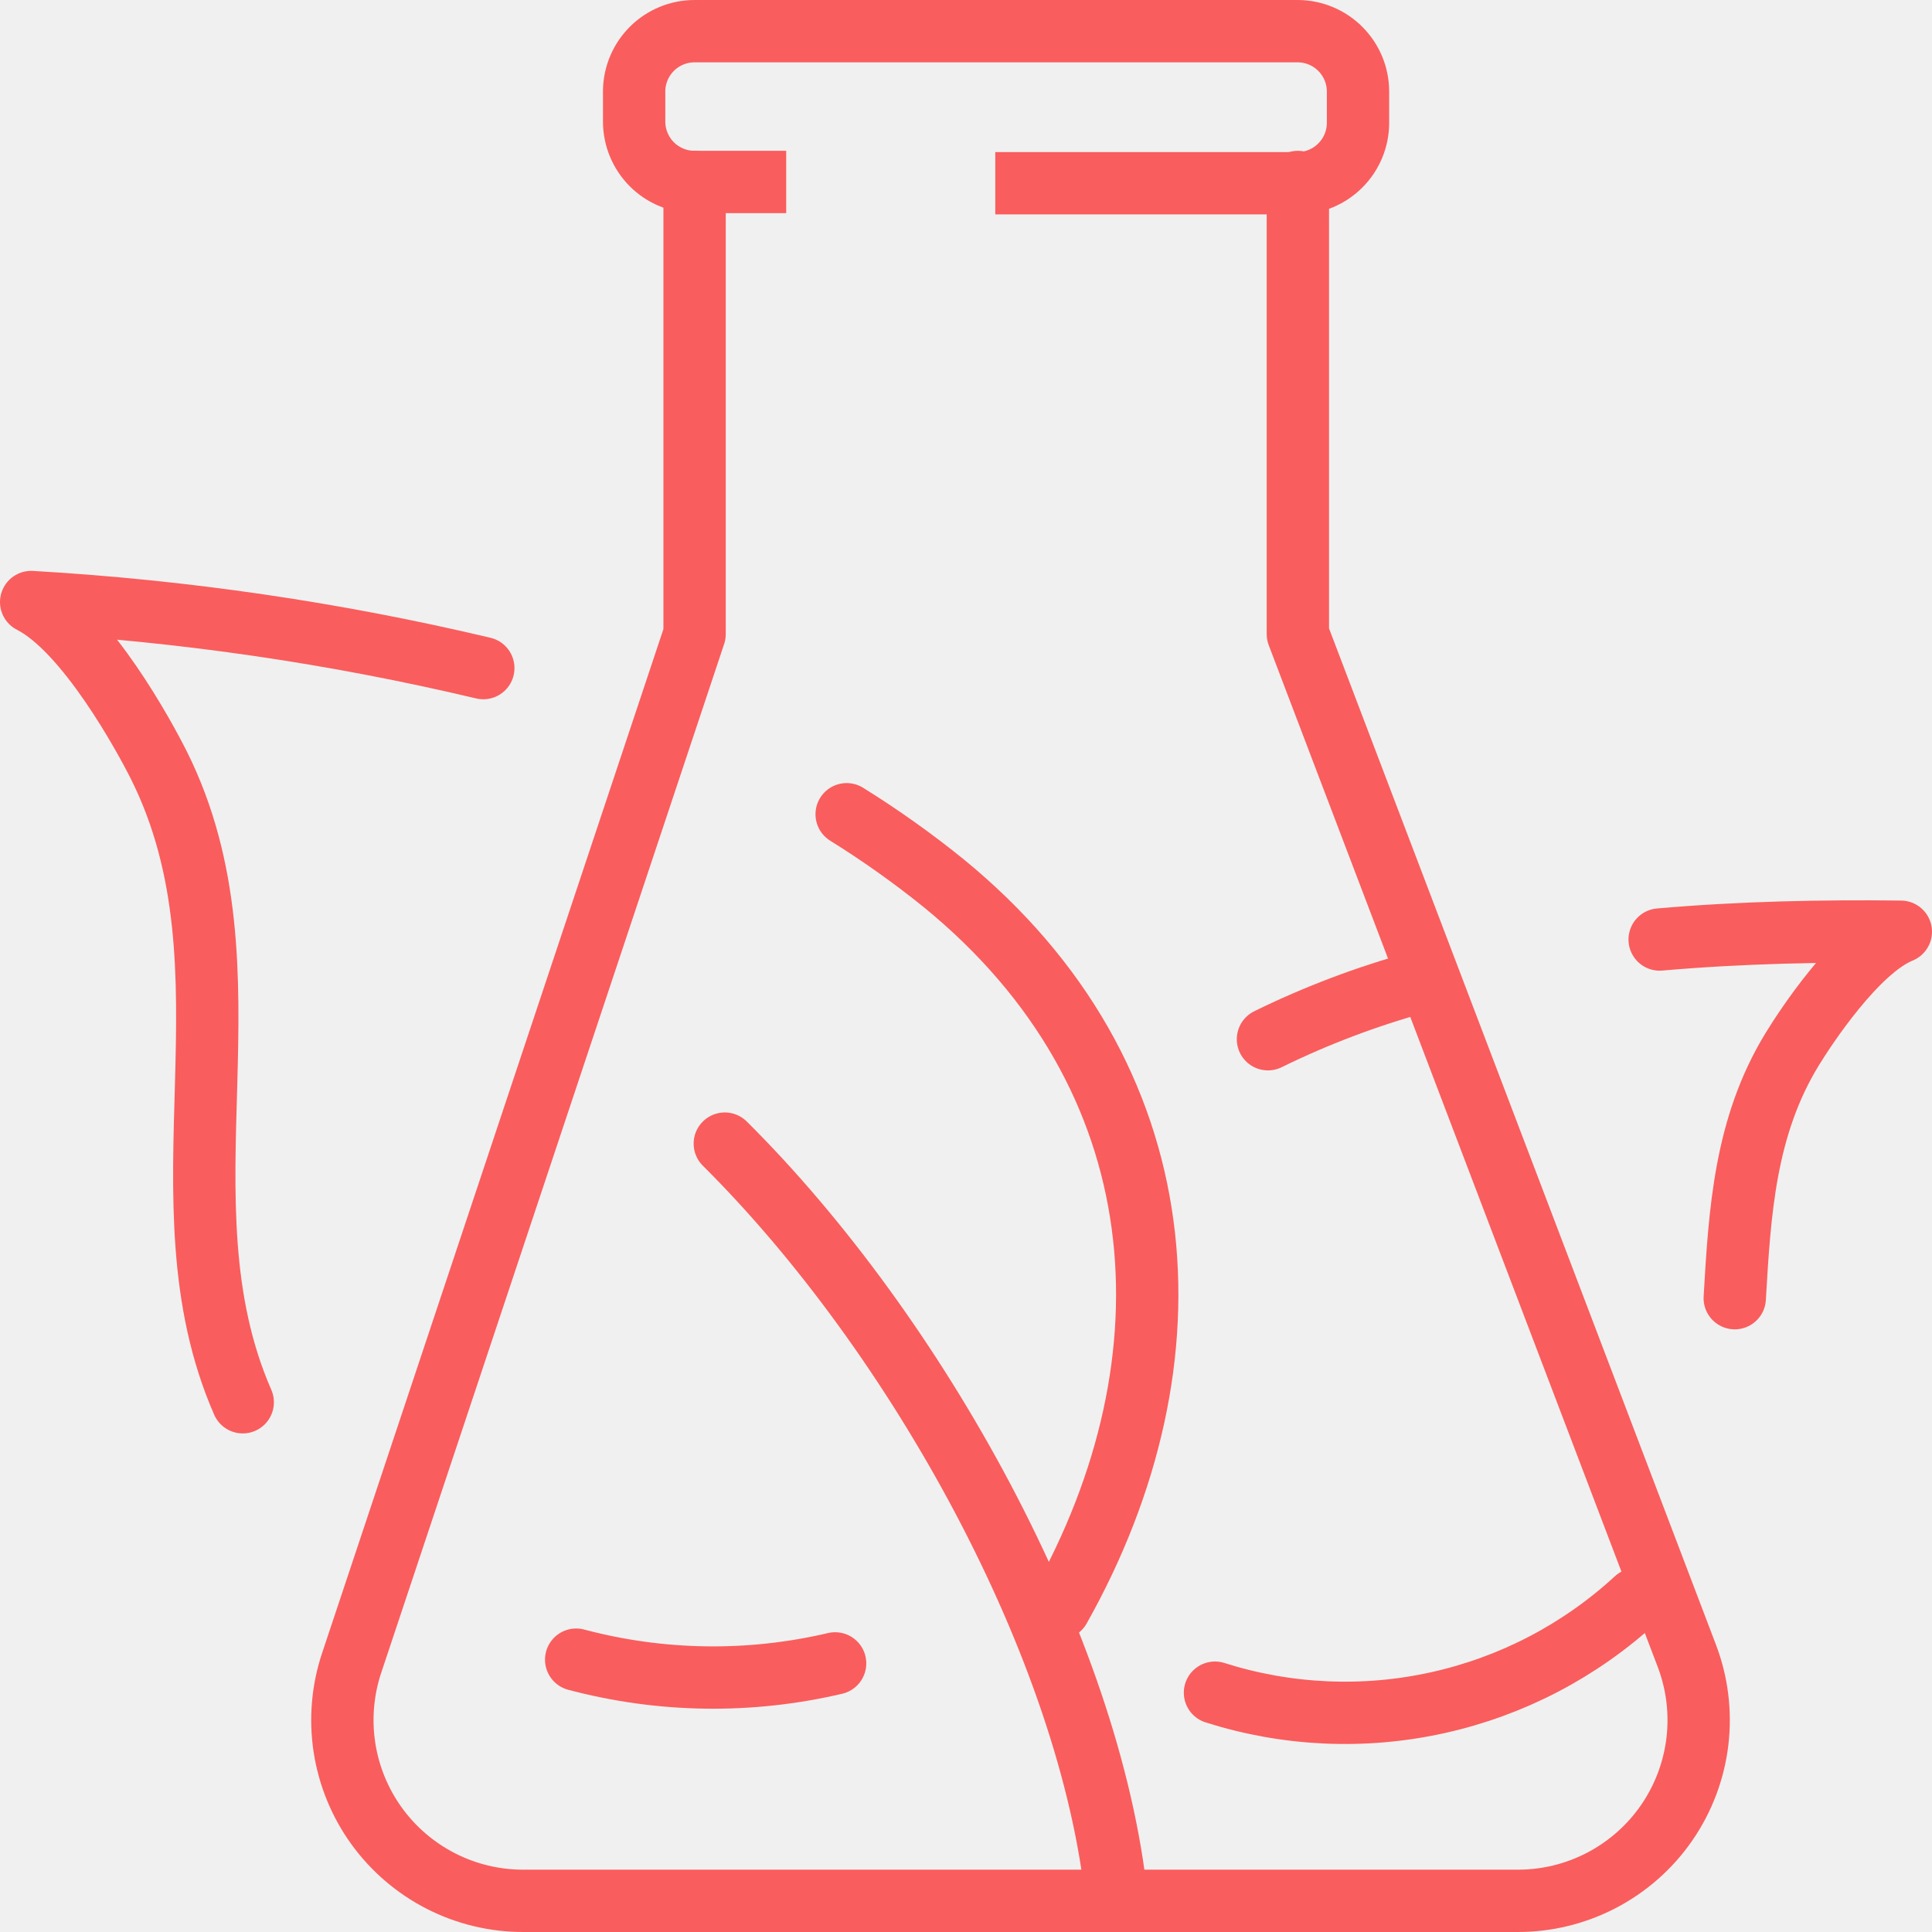
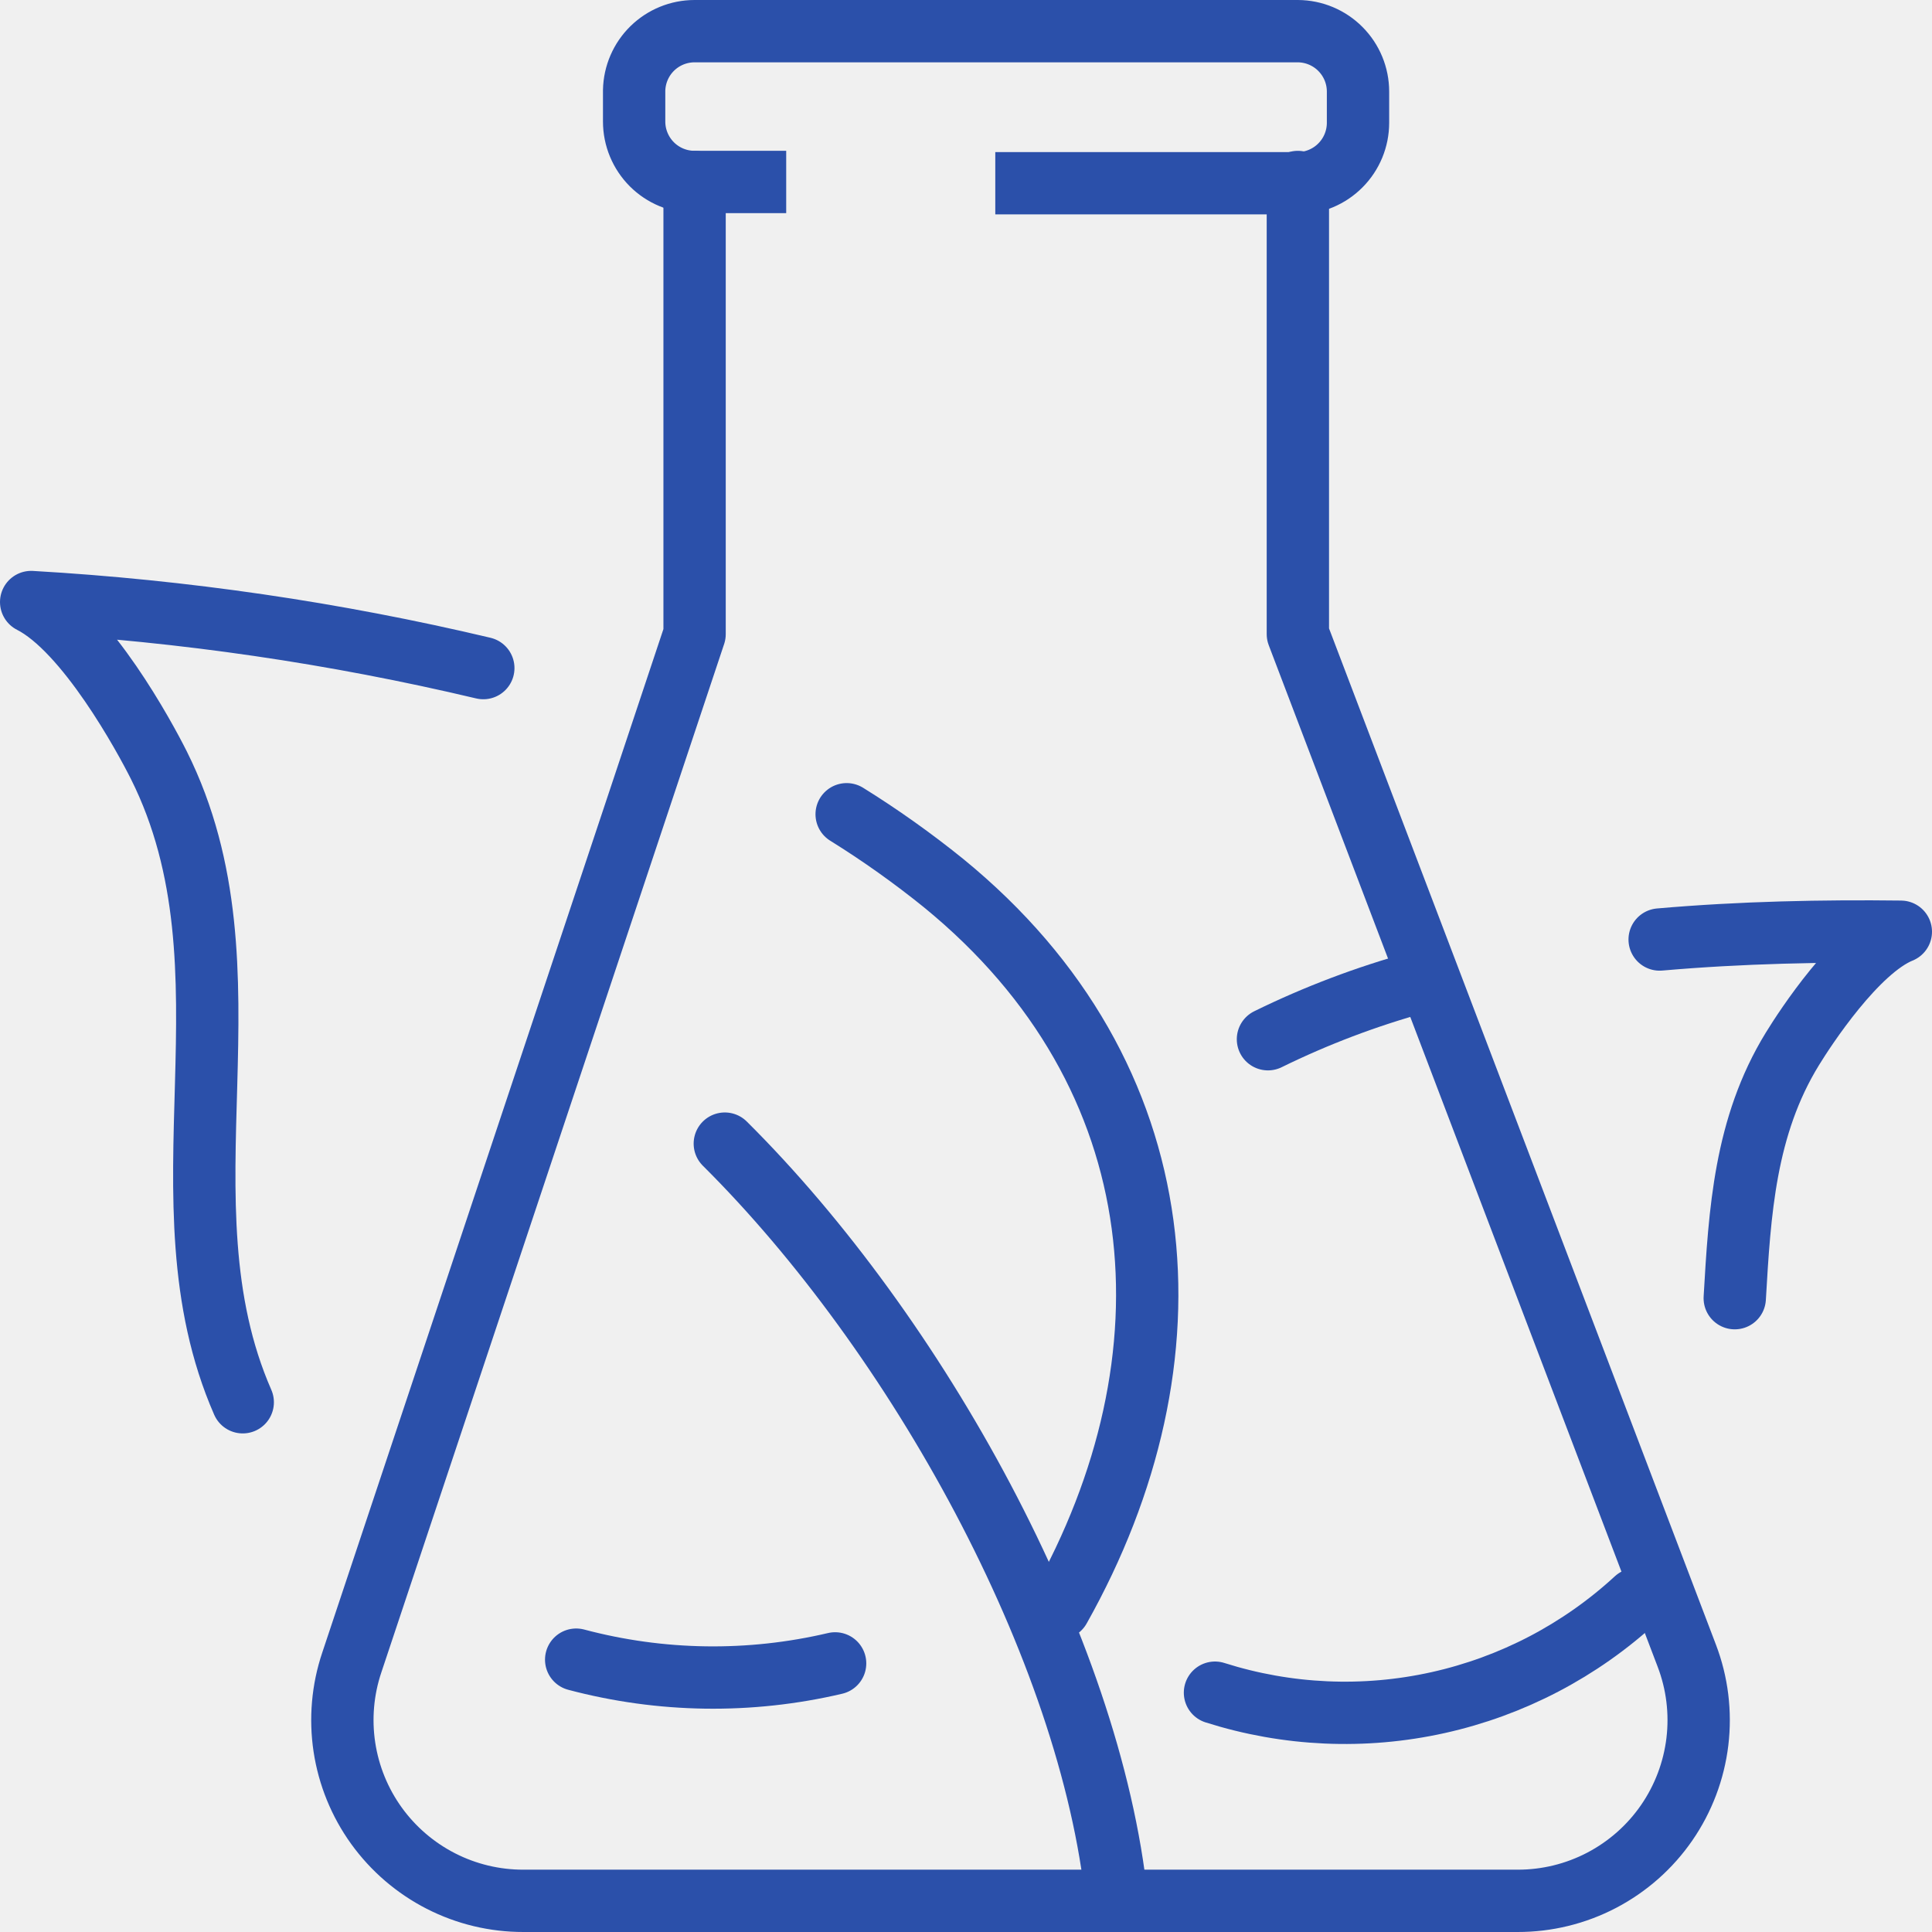
<svg xmlns="http://www.w3.org/2000/svg" width="62" height="62" viewBox="0 0 62 62" fill="none">
  <g clip-path="url(#clip0_481_1263)">
-     <path d="M52.5 51.32C50.713 52.967 48.522 54.112 46.149 54.639C43.776 55.166 41.306 55.056 38.99 54.32" stroke="#fa5d5d" stroke-width="2" stroke-linecap="round" stroke-linejoin="round" />
-     <path d="M53.26 30.15C55.89 29.92 58.51 29.87 61 29.9C59.57 30.48 57.93 32.99 57.52 33.66C55.99 36.15 55.83 38.91 55.67 41.66" stroke="#fa5d5d" stroke-width="2" stroke-linecap="round" stroke-linejoin="round" />
-     <path d="M40.69 33.35C42.239 32.59 43.856 31.977 45.52 31.52" stroke="#fa5d5d" stroke-width="2" stroke-linecap="round" stroke-linejoin="round" />
-     <path d="M35.84 61C35 52.87 29.41 42.81 23.26 36.7" stroke="#fa5d5d" stroke-width="2" stroke-linecap="round" stroke-linejoin="round" />
-     <path d="M18.49 53.26C21.208 53.983 24.062 54.024 26.8 53.38" stroke="#fa5d5d" stroke-width="2" stroke-linecap="round" stroke-linejoin="round" />
-     <path d="M15.51 21.44C10.745 20.31 5.889 19.601 1 19.32C2.78 20.22 4.64 23.64 5.1 24.56C8.4 31.17 4.94 38.49 7.79 45" stroke="#fa5d5d" stroke-width="2" stroke-linecap="round" stroke-linejoin="round" />
-     <path d="M34 51.61C38.5 43.61 37.85 34.52 30.28 28.34C29.29 27.54 28.252 26.802 27.17 26.13" stroke="#fa5d5d" stroke-width="2" stroke-linecap="round" stroke-linejoin="round" />
-     <path d="M22.29 5.84V20.35L11.29 53.35C10.996 54.223 10.915 55.154 11.052 56.066C11.19 56.977 11.542 57.842 12.081 58.59C12.62 59.337 13.329 59.946 14.149 60.365C14.97 60.785 15.879 61.002 16.8 61H48.7C49.641 61.002 50.569 60.775 51.403 60.338C52.236 59.901 52.952 59.269 53.486 58.494C54.021 57.719 54.358 56.826 54.471 55.892C54.583 54.957 54.466 54.009 54.13 53.13L41.65 20.35V5.84" stroke="#fa5d5d" stroke-width="2" stroke-linecap="round" stroke-linejoin="round" />
-     <path d="M24.23 5.84H22.29C21.776 5.84 21.282 5.636 20.918 5.272C20.555 4.908 20.35 4.415 20.35 3.9V2.9C20.361 2.392 20.57 1.909 20.932 1.554C21.295 1.199 21.782 1 22.29 1H41.65C42.163 1.003 42.654 1.208 43.015 1.572C43.377 1.935 43.58 2.427 43.58 2.94V3.94C43.58 4.453 43.377 4.945 43.015 5.308C42.654 5.672 42.163 5.877 41.65 5.88H32.94" stroke="#fa5d5d" stroke-width="2" stroke-linecap="square" stroke-linejoin="round" />
+     <path d="M52.5 51.32C50.713 52.967 48.522 54.112 46.149 54.639C43.776 55.166 41.306 55.056 38.99 54.32" stroke="#2B50AA" stroke-width="2" stroke-linecap="round" stroke-linejoin="round" />
+     <path d="M53.26 30.15C55.89 29.92 58.51 29.87 61 29.9C59.57 30.48 57.93 32.99 57.52 33.66C55.99 36.15 55.83 38.91 55.67 41.66" stroke="#2B50AA" stroke-width="2" stroke-linecap="round" stroke-linejoin="round" />
+     <path d="M40.69 33.35C42.239 32.59 43.856 31.977 45.52 31.52" stroke="#2B50AA" stroke-width="2" stroke-linecap="round" stroke-linejoin="round" />
+     <path d="M35.84 61C35 52.87 29.41 42.81 23.26 36.7" stroke="#2B50AA" stroke-width="2" stroke-linecap="round" stroke-linejoin="round" />
+     <path d="M18.49 53.26C21.208 53.983 24.062 54.024 26.8 53.38" stroke="#2B50AA" stroke-width="2" stroke-linecap="round" stroke-linejoin="round" />
+     <path d="M15.51 21.44C10.745 20.31 5.889 19.601 1 19.32C2.78 20.22 4.64 23.64 5.1 24.56C8.4 31.17 4.94 38.49 7.79 45" stroke="#2B50AA" stroke-width="2" stroke-linecap="round" stroke-linejoin="round" />
+     <path d="M34 51.61C38.5 43.61 37.85 34.52 30.28 28.34C29.29 27.54 28.252 26.802 27.17 26.13" stroke="#2B50AA" stroke-width="2" stroke-linecap="round" stroke-linejoin="round" />
+     <path d="M22.29 5.84V20.35L11.29 53.35C10.996 54.223 10.915 55.154 11.052 56.066C11.19 56.977 11.542 57.842 12.081 58.59C12.62 59.337 13.329 59.946 14.149 60.365C14.97 60.785 15.879 61.002 16.8 61H48.7C49.641 61.002 50.569 60.775 51.403 60.338C52.236 59.901 52.952 59.269 53.486 58.494C54.021 57.719 54.358 56.826 54.471 55.892C54.583 54.957 54.466 54.009 54.13 53.13L41.65 20.35V5.84" stroke="#2B50AA" stroke-width="2" stroke-linecap="round" stroke-linejoin="round" />
+     <path d="M24.23 5.84H22.29C21.776 5.84 21.282 5.636 20.918 5.272C20.555 4.908 20.35 4.415 20.35 3.9V2.9C20.361 2.392 20.57 1.909 20.932 1.554C21.295 1.199 21.782 1 22.29 1H41.65C42.163 1.003 42.654 1.208 43.015 1.572C43.377 1.935 43.58 2.427 43.58 2.94V3.94C43.58 4.453 43.377 4.945 43.015 5.308C42.654 5.672 42.163 5.877 41.65 5.88H32.94" stroke="#2B50AA" stroke-width="2" stroke-linecap="square" stroke-linejoin="round" />
  </g>
  <defs>
    <clipPath id="clip0_481_1263">
      <rect width="62" height="62" fill="white" />
    </clipPath>
  </defs>
</svg>
